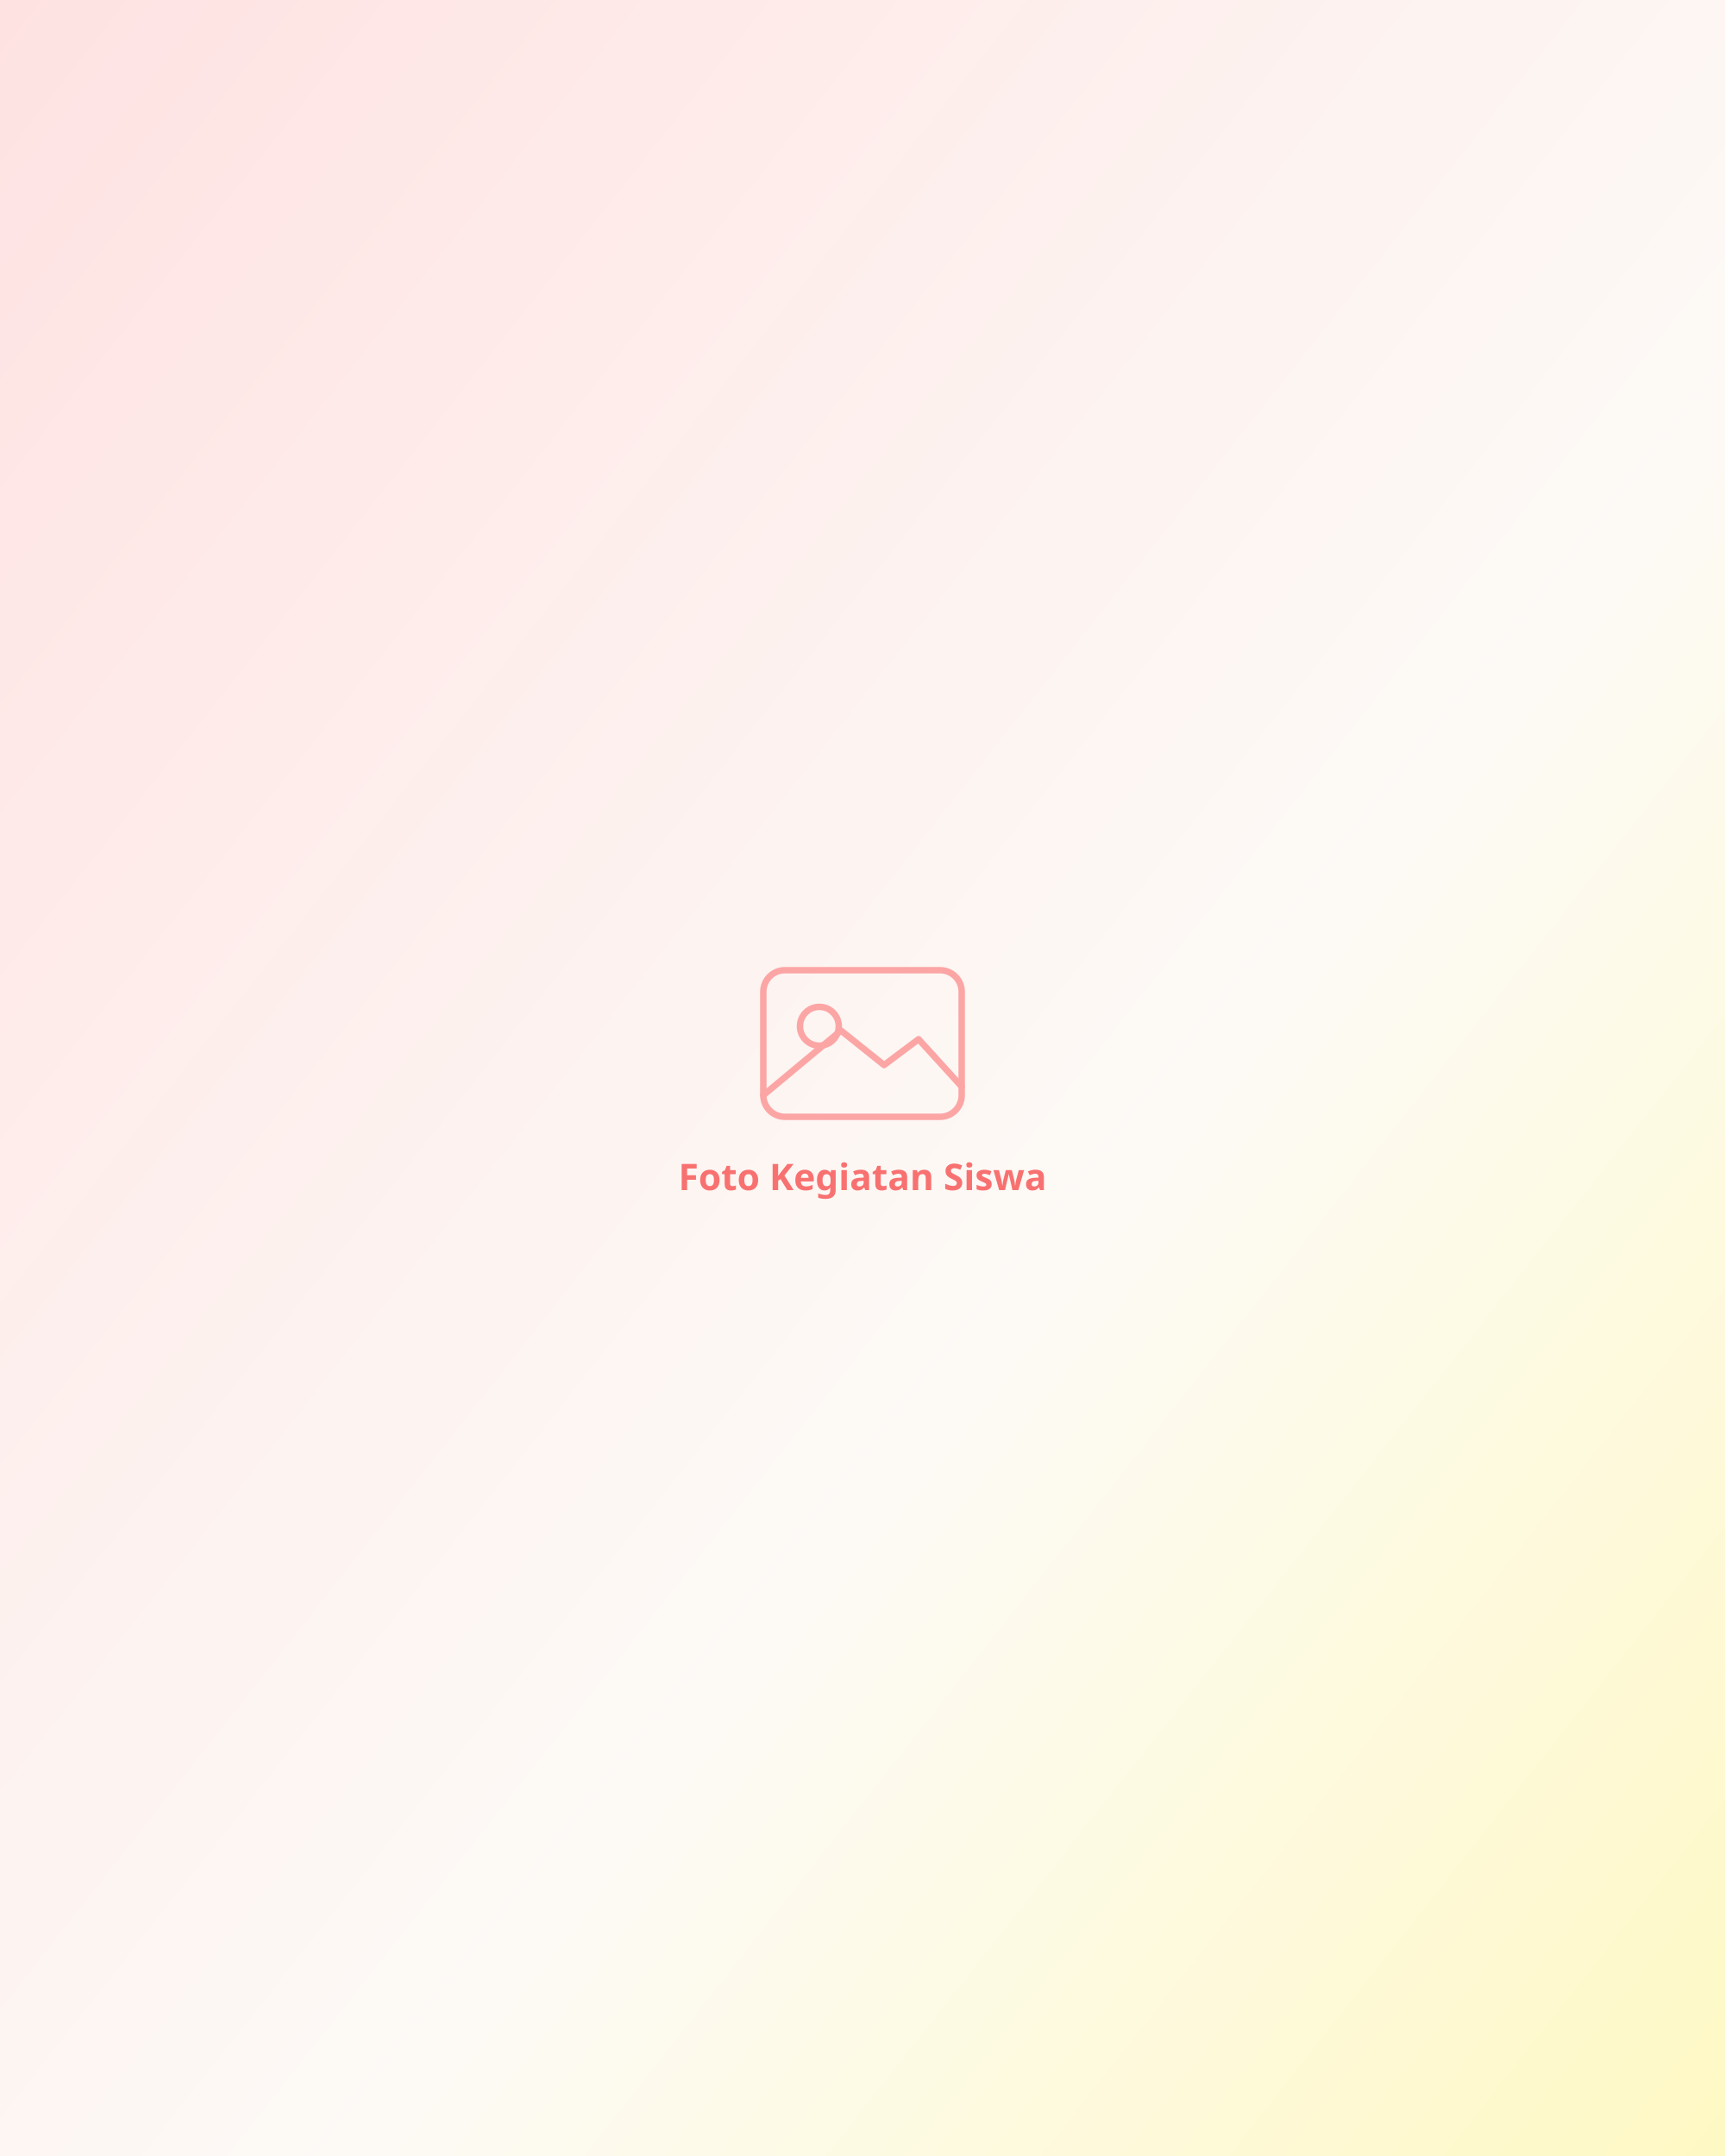
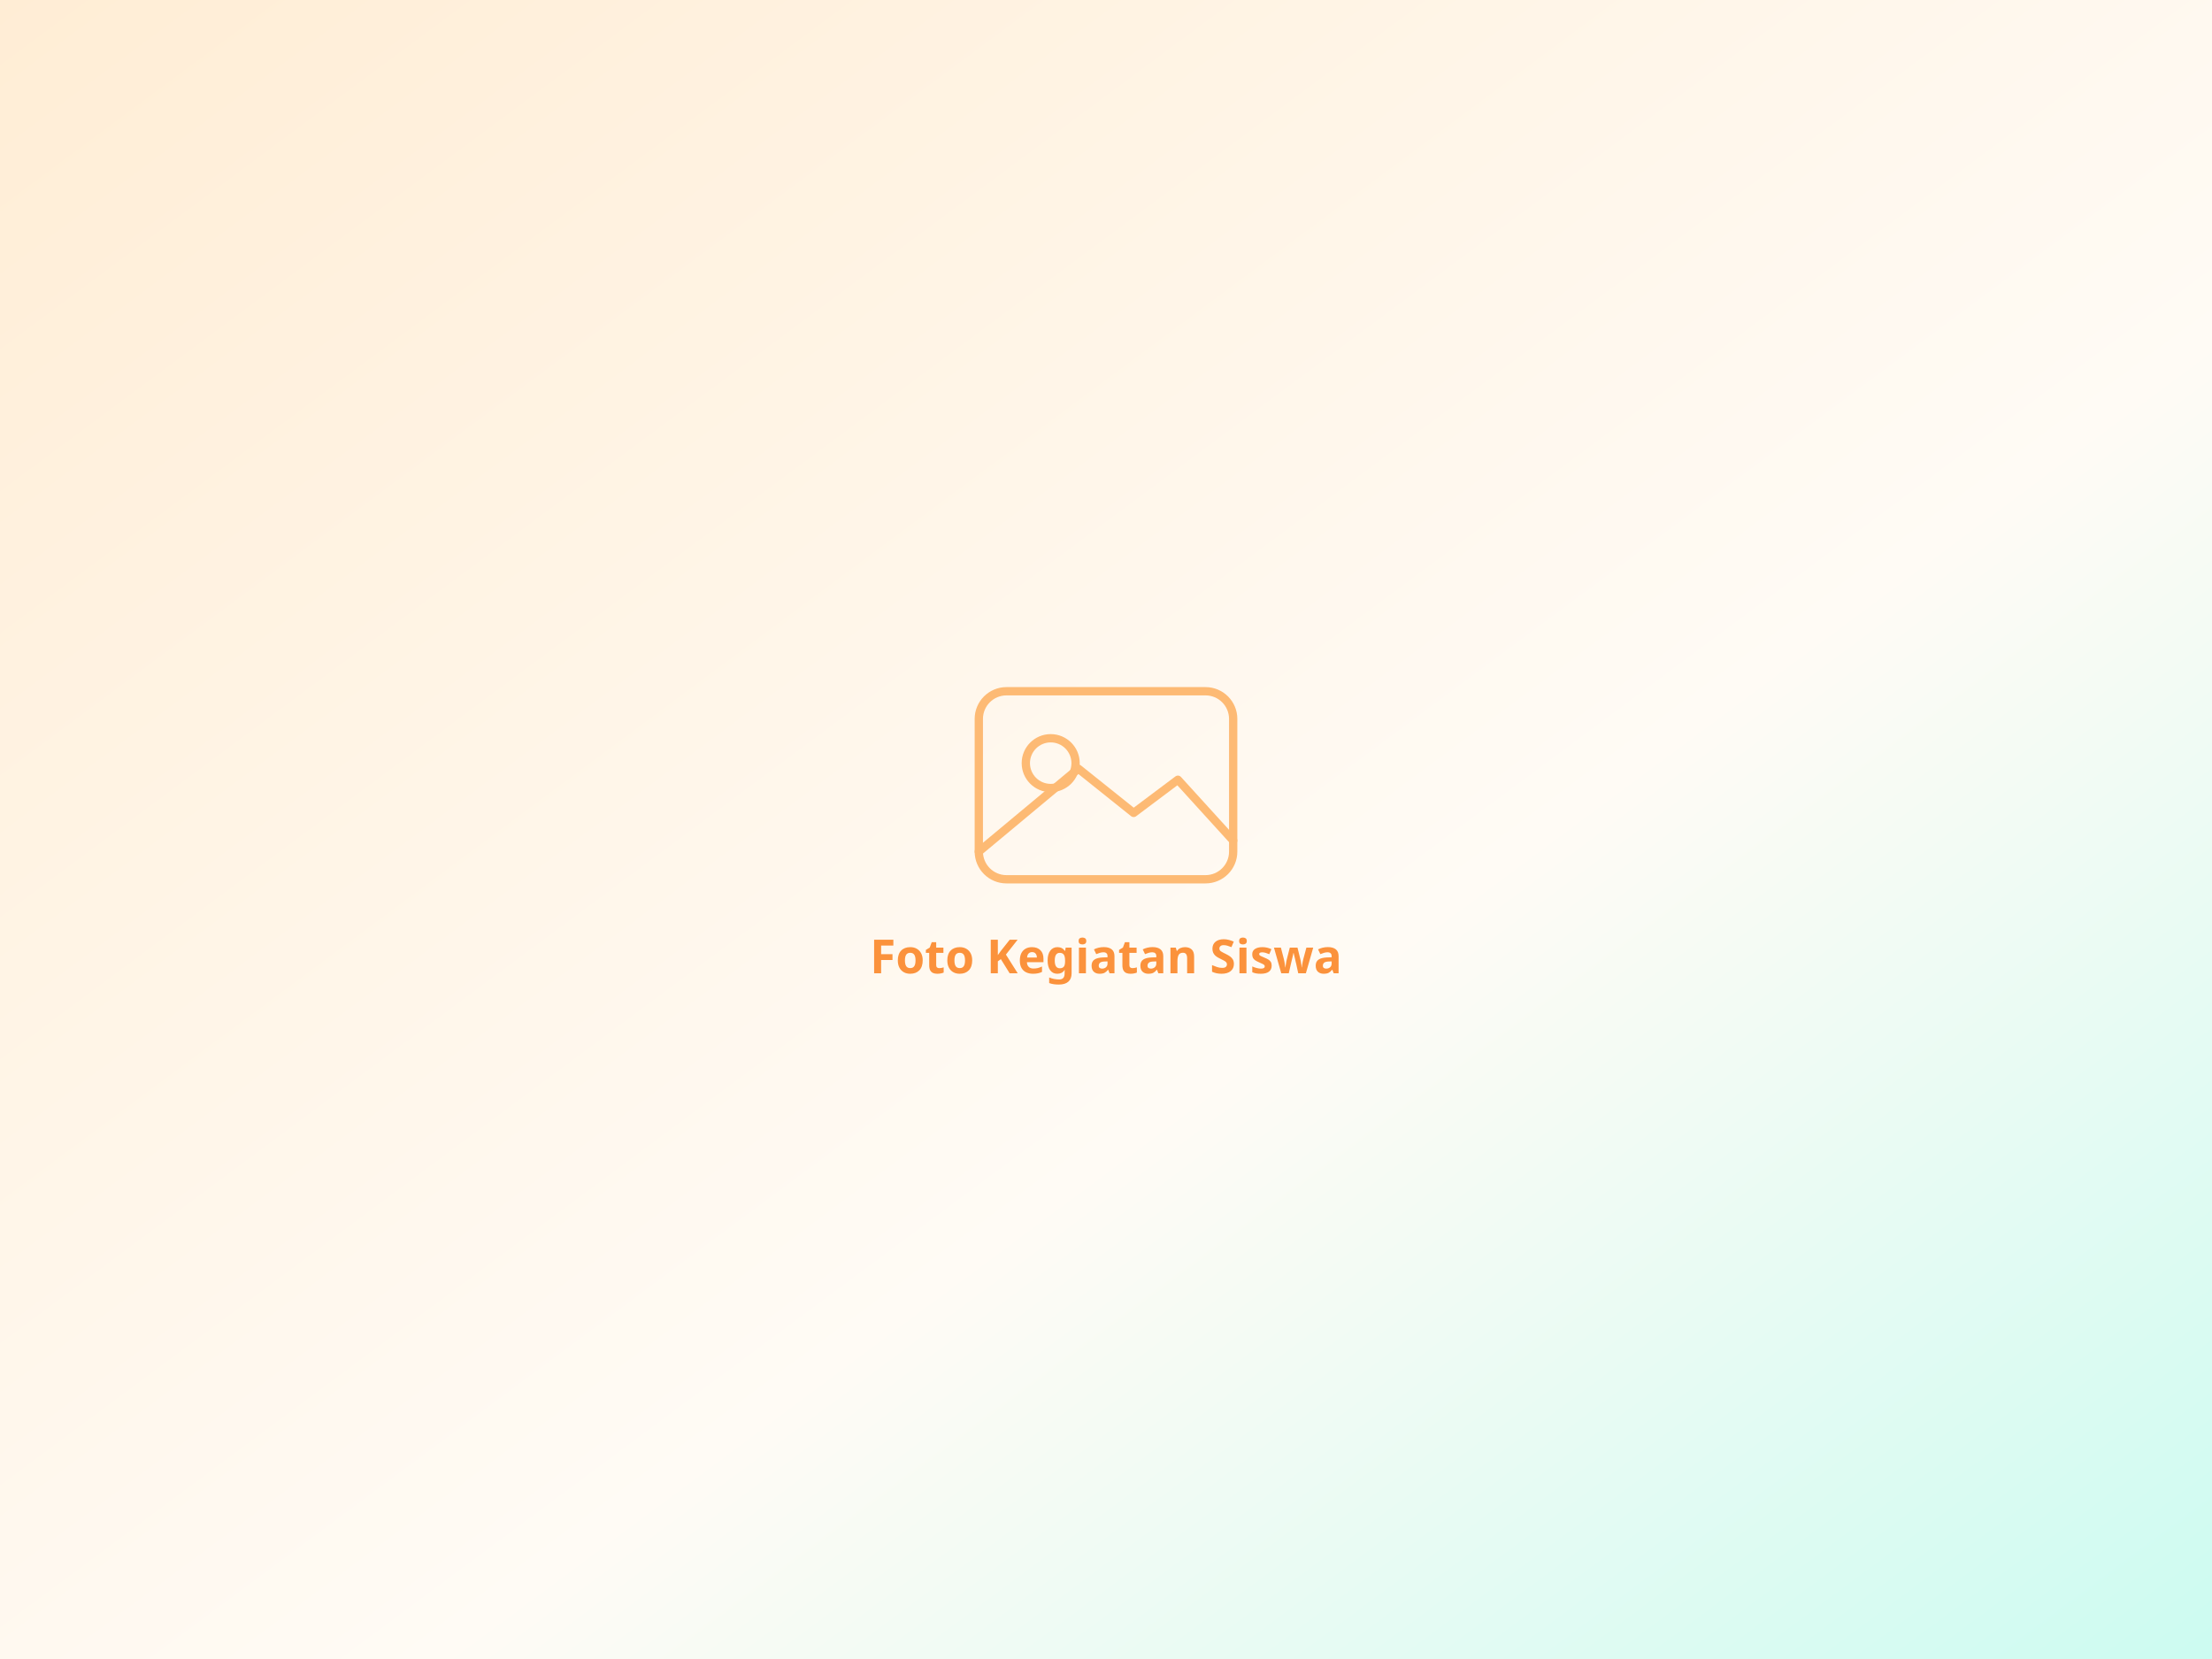
- <svg xmlns="http://www.w3.org/2000/svg" width="800" height="1000" viewBox="0 0 800 1000">
+ <svg xmlns="http://www.w3.org/2000/svg" width="800" height="600" viewBox="0 0 800 600">
  <defs>
    <linearGradient id="g" x1="0" y1="0" x2="1" y2="1">
-       <stop offset="0" stop-color="#fee2e2" />
-       <stop offset="0.6" stop-color="#fdfaf6" />
-       <stop offset="1" stop-color="#fef9c3" />
+       <stop offset="0" stop-color="#ffedd5" />
+       <stop offset="0.6" stop-color="#fffbf5" />
+       <stop offset="1" stop-color="#ccfbf1" />
    </linearGradient>
  </defs>
-   <rect width="800" height="1000" fill="url(#g)" />
-   <g transform="translate(400 484)" fill="none" stroke="#fca5a5" stroke-width="3" stroke-linecap="round" stroke-linejoin="round">
+   <rect width="800" height="600" fill="url(#g)" />
+   <g transform="translate(400 284)" fill="none" stroke="#fdba74" stroke-width="3" stroke-linecap="round" stroke-linejoin="round">
    <rect x="-46" y="-34" width="92" height="68" rx="10" />
    <circle cx="-20" cy="-8" r="9" />
    <path d="M-46 24 L-10 -6 L10 10 L26 -2 L46 20" />
  </g>
-   <text x="400" y="552" font-family="Nunito,sans-serif" font-size="17" fill="#f87171" text-anchor="middle" font-weight="600">Foto Kegiatan Siswa</text>
+   <text x="400" y="352" font-family="Nunito,sans-serif" font-size="17" fill="#fb923c" text-anchor="middle" font-weight="600">Foto Kegiatan Siswa</text>
</svg>
